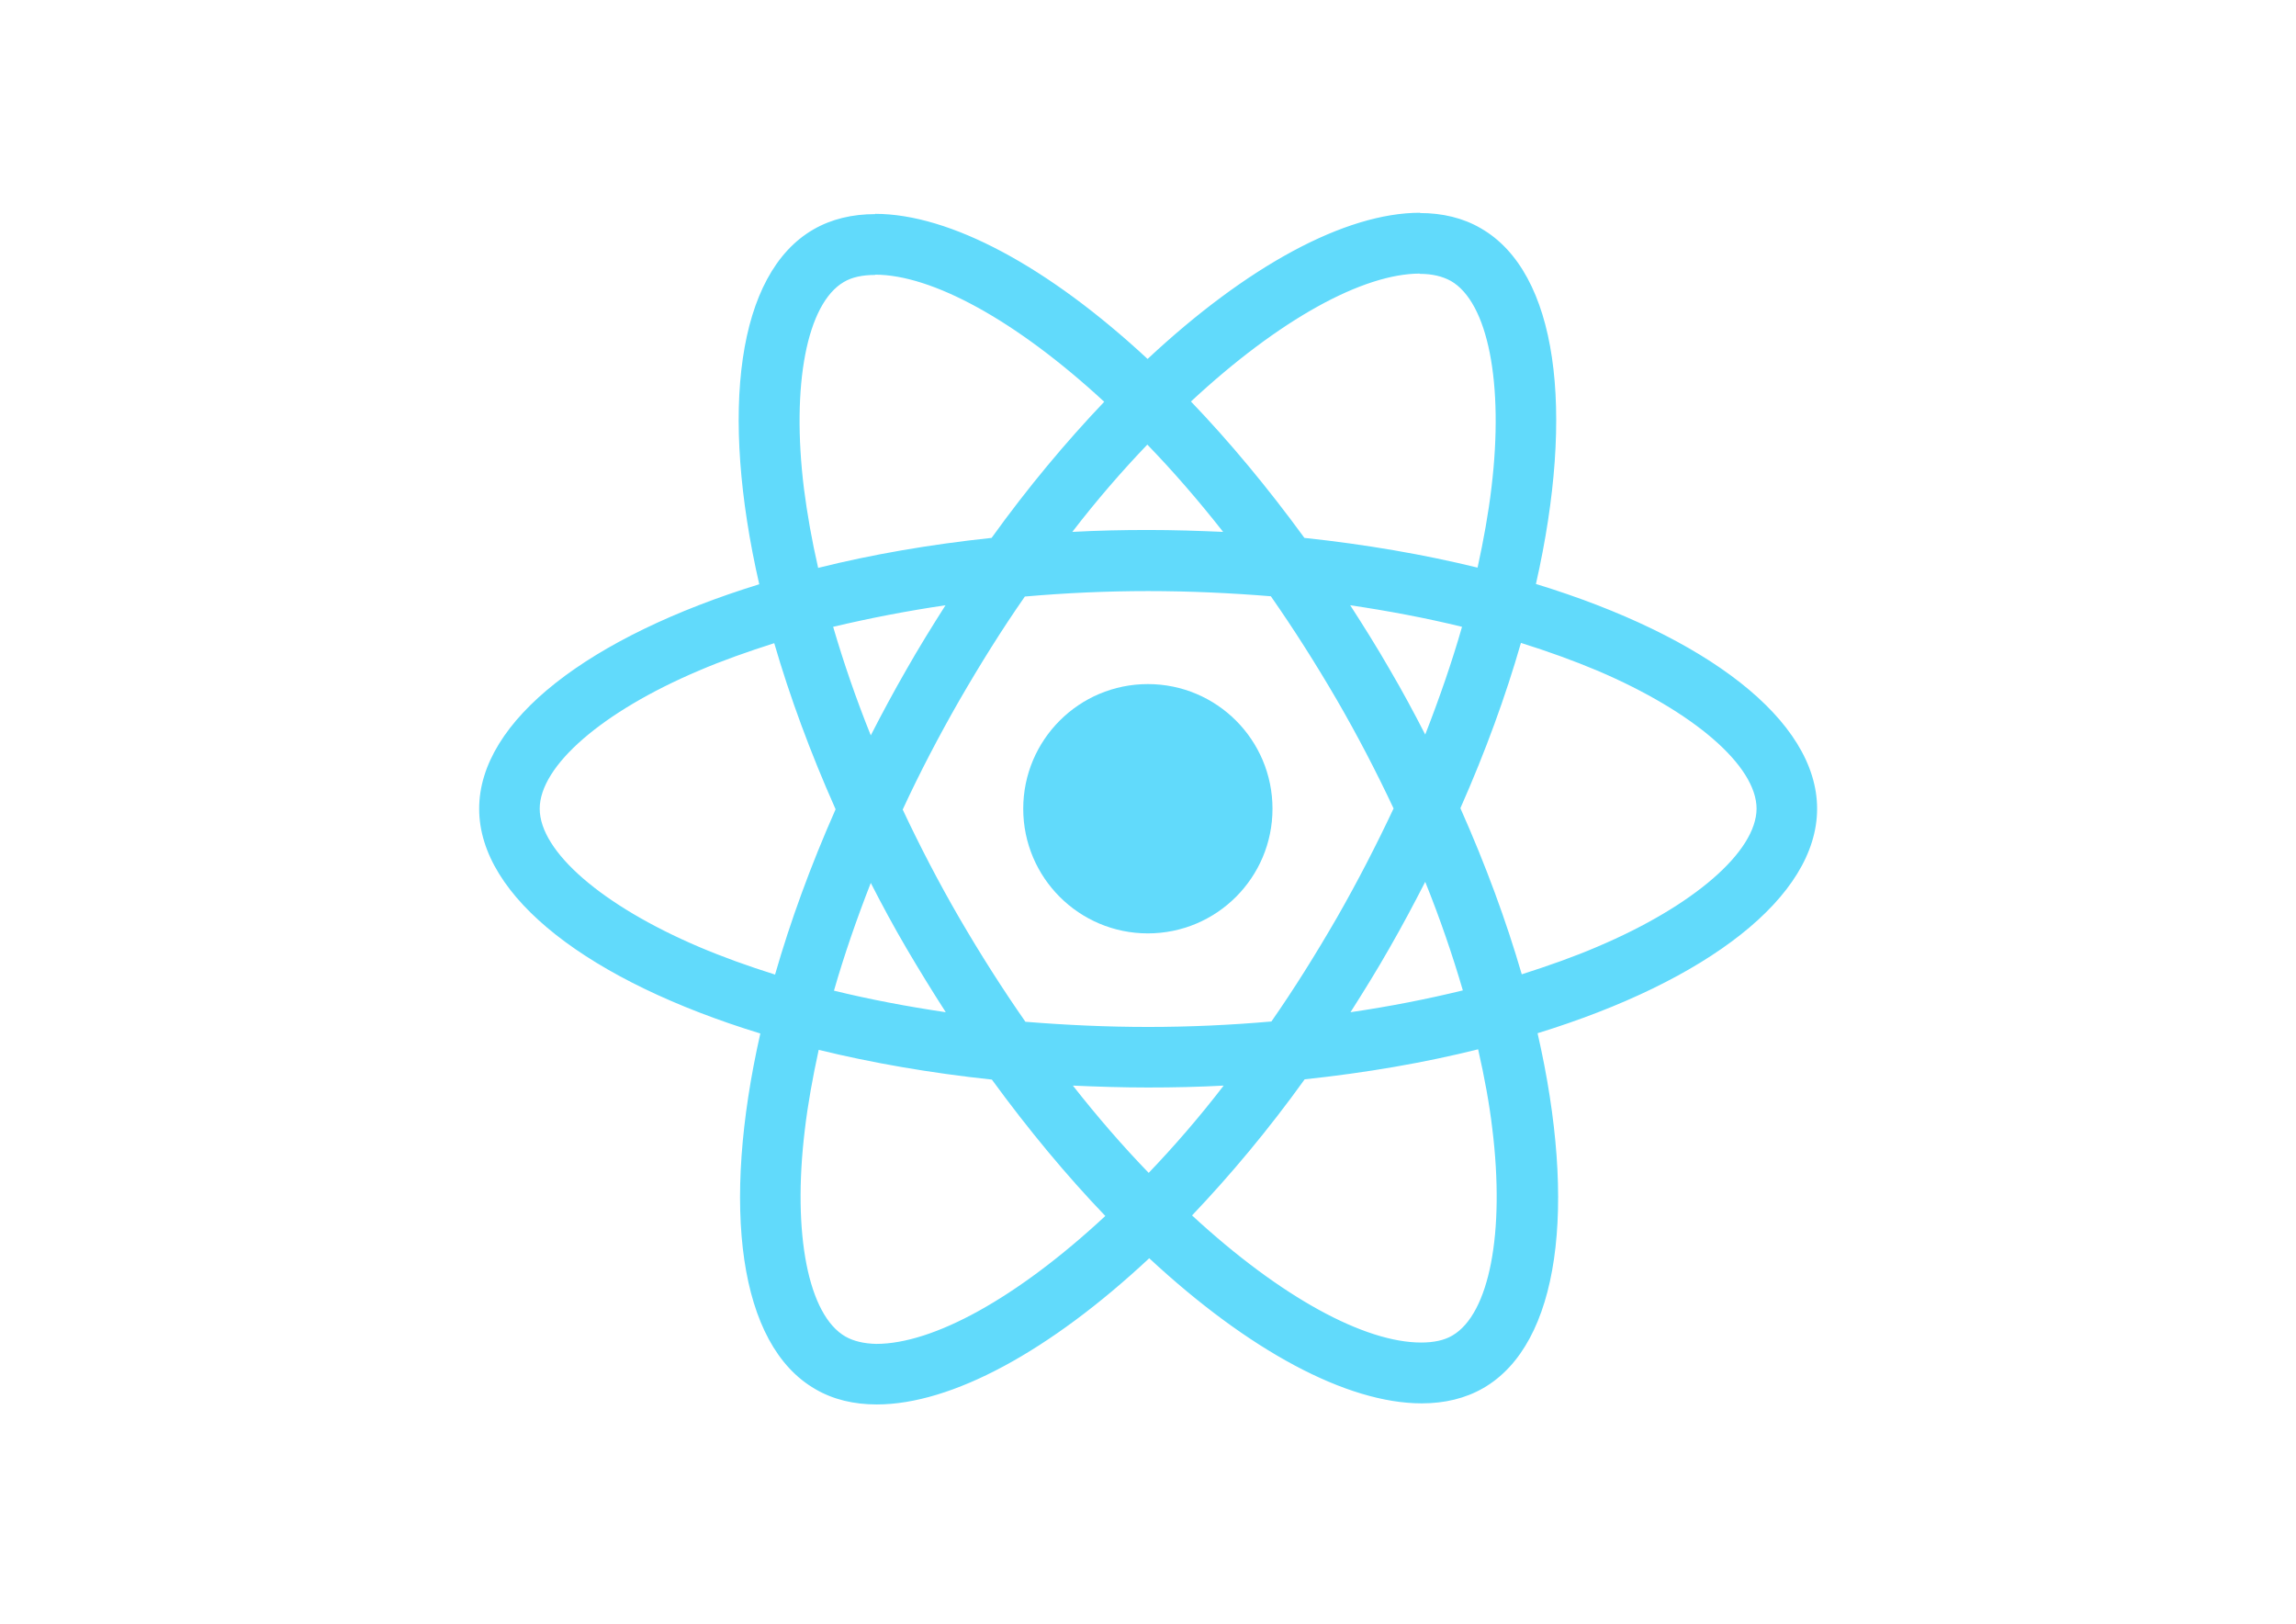
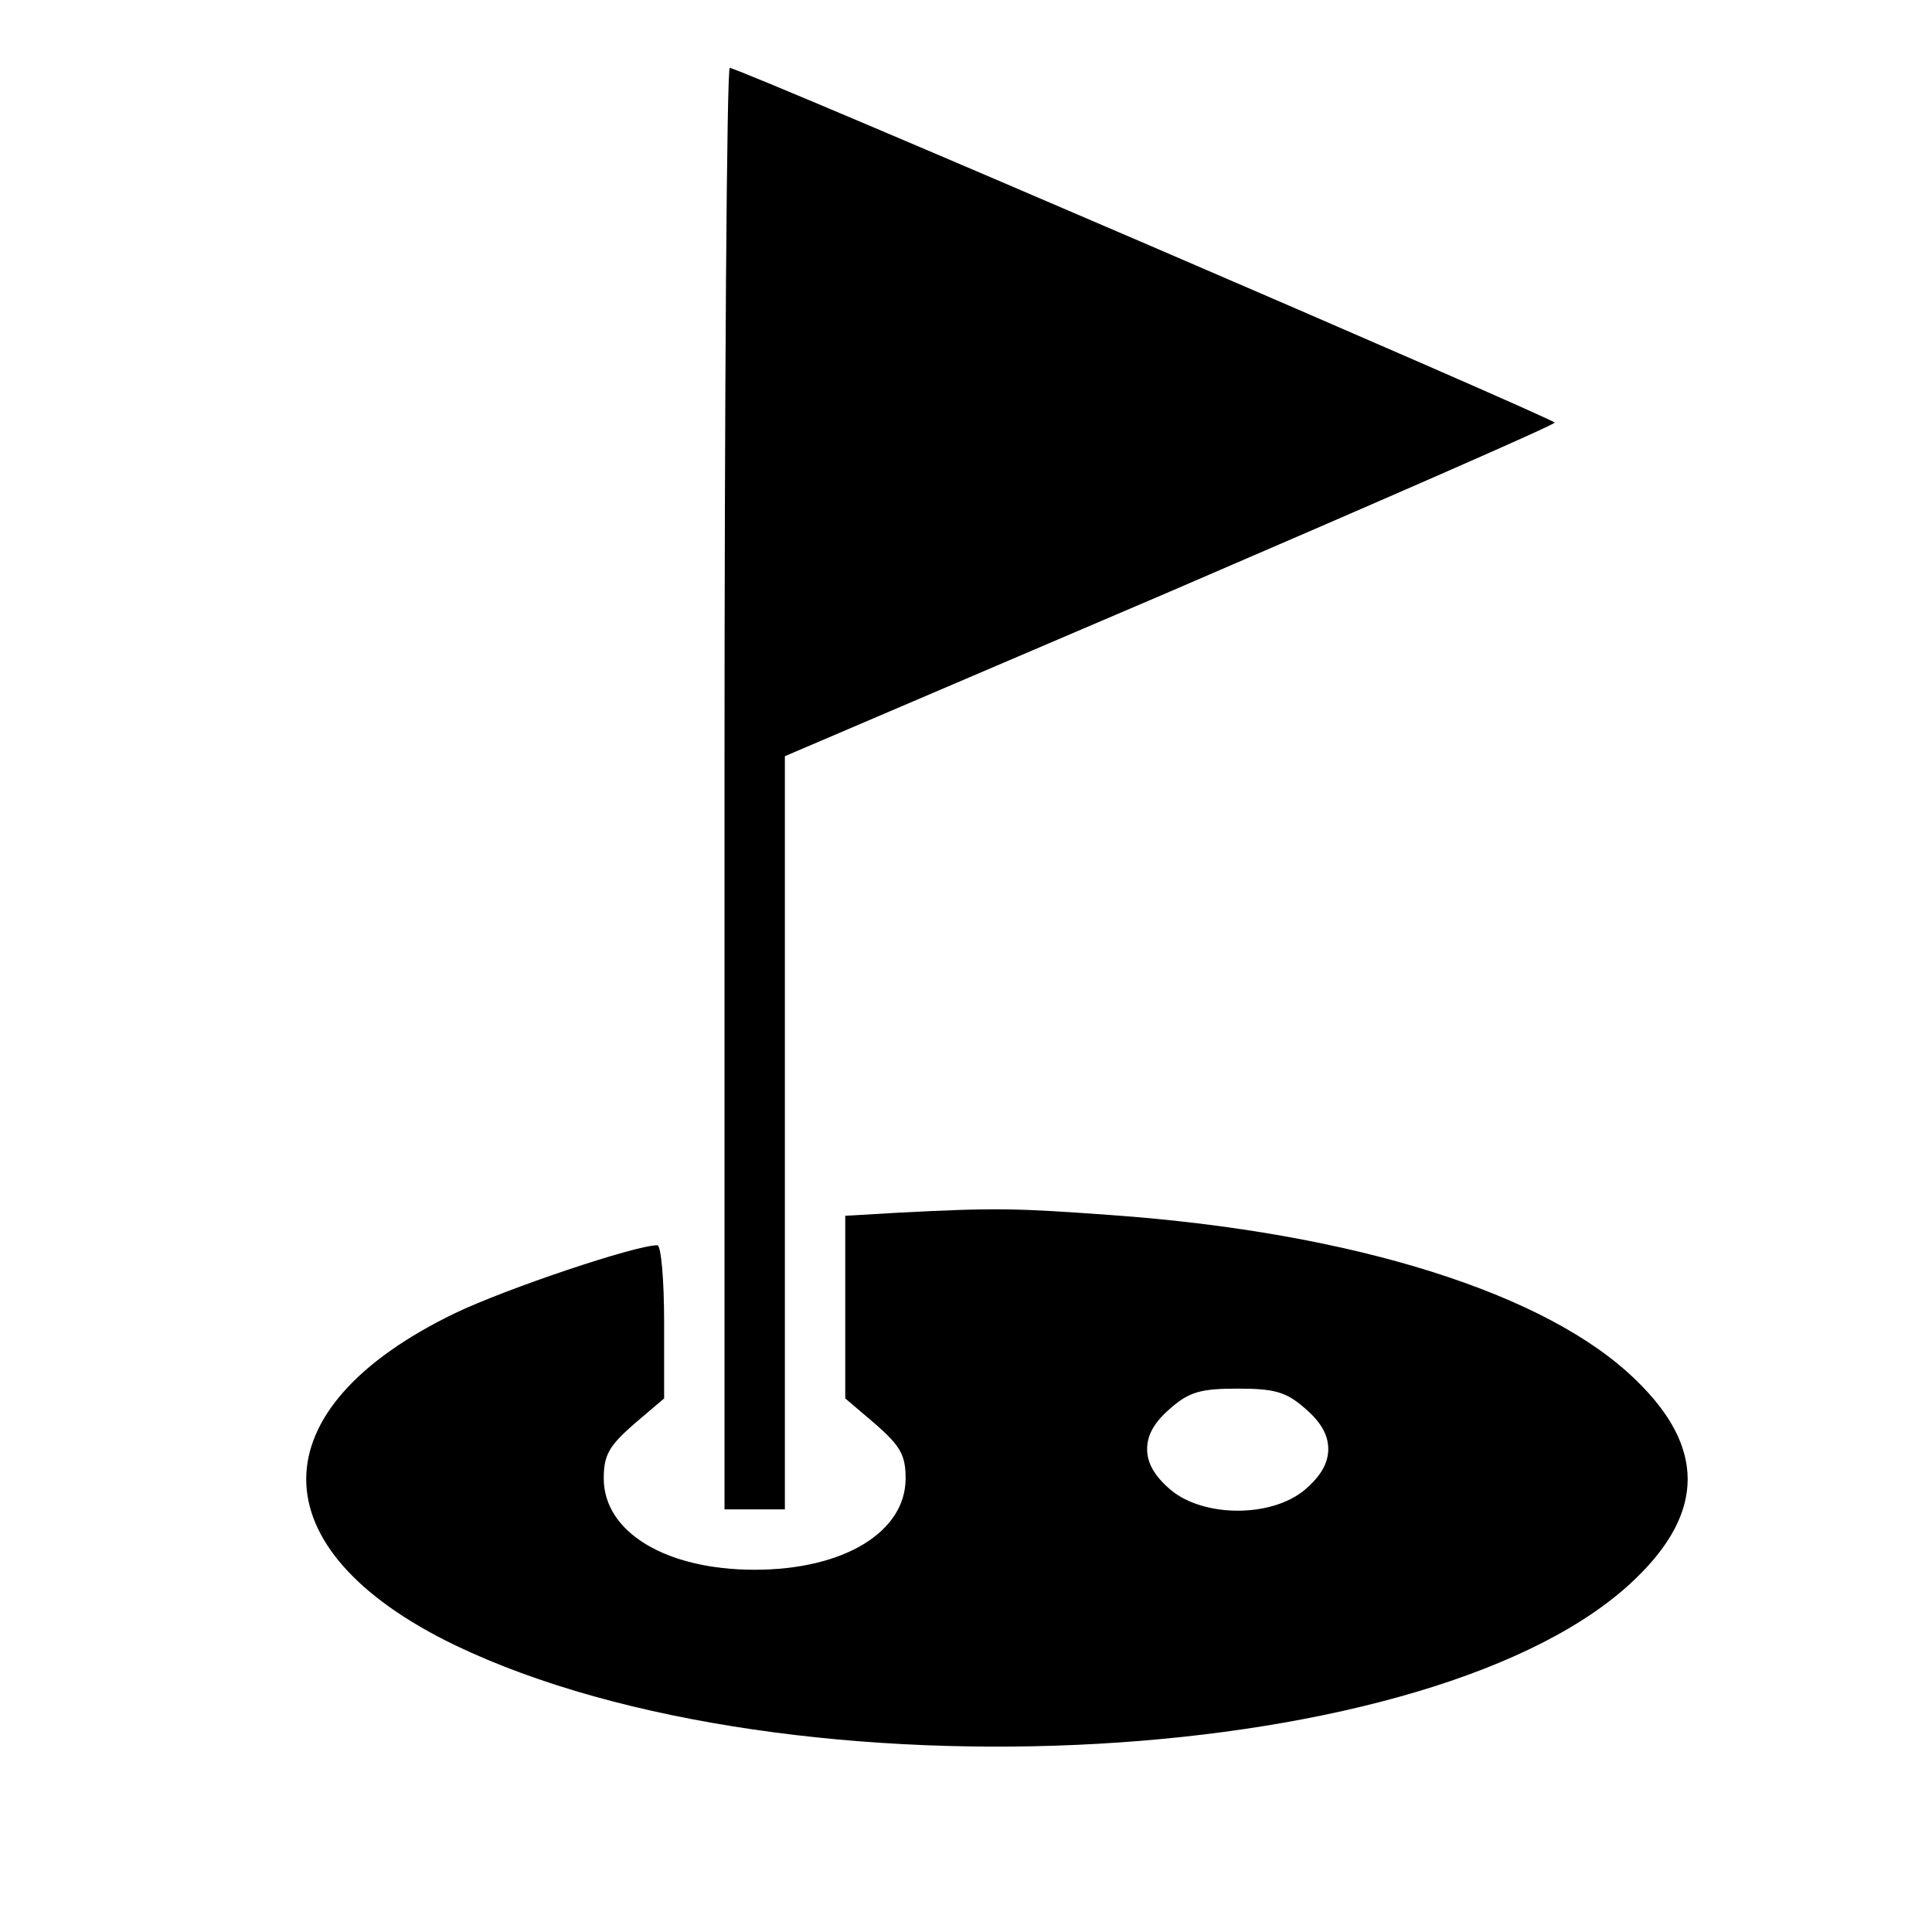
- <svg xmlns="http://www.w3.org/2000/svg" viewBox="0 0 841.9 595.3">
-   <g fill="#61DAFB">
-     <path d="M666.3 296.5c0-32.5-40.7-63.3-103.1-82.4 14.4-63.6 8-114.2-20.2-130.4-6.5-3.8-14.1-5.6-22.4-5.6v22.3c4.6 0 8.3.9 11.4 2.6 13.6 7.8 19.5 37.5 14.9 75.7-1.1 9.4-2.9 19.3-5.1 29.4-19.6-4.8-41-8.5-63.5-10.9-13.5-18.5-27.5-35.3-41.6-50 32.6-30.3 63.2-46.9 84-46.9V78c-27.5 0-63.5 19.6-99.9 53.6-36.4-33.8-72.4-53.2-99.9-53.2v22.3c20.7 0 51.4 16.5 84 46.6-14 14.7-28 31.4-41.3 49.9-22.6 2.4-44 6.1-63.6 11-2.3-10-4-19.7-5.2-29-4.7-38.2 1.1-67.9 14.6-75.8 3-1.8 6.9-2.6 11.5-2.6V78.5c-8.4 0-16 1.8-22.6 5.6-28.1 16.2-34.4 66.7-19.9 130.1-62.2 19.2-102.7 49.9-102.7 82.3 0 32.5 40.7 63.3 103.1 82.4-14.4 63.6-8 114.2 20.2 130.4 6.5 3.8 14.1 5.6 22.5 5.6 27.5 0 63.5-19.6 99.9-53.6 36.4 33.8 72.4 53.2 99.9 53.2 8.4 0 16-1.8 22.6-5.6 28.1-16.2 34.4-66.7 19.9-130.1 62-19.1 102.5-49.9 102.5-82.3zm-130.2-66.7c-3.7 12.9-8.3 26.2-13.5 39.5-4.1-8-8.4-16-13.1-24-4.6-8-9.5-15.8-14.4-23.4 14.2 2.1 27.9 4.7 41 7.9zm-45.8 106.5c-7.8 13.5-15.8 26.3-24.1 38.2-14.9 1.3-30 2-45.2 2-15.1 0-30.2-.7-45-1.9-8.3-11.9-16.4-24.6-24.2-38-7.6-13.1-14.5-26.4-20.8-39.8 6.2-13.4 13.2-26.8 20.7-39.9 7.8-13.5 15.8-26.3 24.1-38.2 14.9-1.3 30-2 45.2-2 15.1 0 30.2.7 45 1.9 8.3 11.9 16.4 24.6 24.2 38 7.6 13.1 14.5 26.4 20.8 39.8-6.3 13.4-13.2 26.8-20.7 39.9zm32.3-13c5.4 13.4 10 26.8 13.8 39.8-13.1 3.2-26.9 5.9-41.2 8 4.9-7.7 9.8-15.6 14.4-23.7 4.6-8 8.9-16.1 13-24.1zM421.2 430c-9.3-9.6-18.6-20.3-27.8-32 9 .4 18.2.7 27.5.7 9.4 0 18.7-.2 27.8-.7-9 11.7-18.3 22.4-27.5 32zm-74.4-58.9c-14.2-2.1-27.9-4.7-41-7.9 3.7-12.9 8.3-26.2 13.5-39.5 4.1 8 8.4 16 13.1 24 4.7 8 9.5 15.8 14.4 23.4zM420.7 163c9.3 9.6 18.6 20.3 27.8 32-9-.4-18.2-.7-27.5-.7-9.4 0-18.7.2-27.8.7 9-11.7 18.3-22.4 27.5-32zm-74 58.9c-4.9 7.7-9.8 15.6-14.4 23.7-4.6 8-8.9 16-13 24-5.4-13.4-10-26.8-13.8-39.8 13.1-3.1 26.9-5.8 41.2-7.9zm-90.5 125.2c-35.4-15.1-58.3-34.9-58.3-50.6 0-15.7 22.9-35.6 58.3-50.6 8.6-3.7 18-7 27.7-10.1 5.7 19.6 13.2 40 22.5 60.9-9.2 20.8-16.6 41.1-22.2 60.6-9.9-3.1-19.3-6.5-28-10.2zM310 490c-13.6-7.8-19.5-37.5-14.9-75.7 1.1-9.4 2.9-19.3 5.1-29.4 19.6 4.8 41 8.5 63.5 10.9 13.5 18.5 27.5 35.3 41.6 50-32.6 30.3-63.2 46.9-84 46.9-4.5-.1-8.3-1-11.3-2.7zm237.2-76.2c4.7 38.2-1.1 67.9-14.6 75.8-3 1.8-6.9 2.6-11.5 2.6-20.7 0-51.4-16.5-84-46.6 14-14.7 28-31.4 41.3-49.9 22.6-2.4 44-6.1 63.6-11 2.3 10.1 4.1 19.8 5.2 29.1zm38.5-66.7c-8.6 3.7-18 7-27.7 10.1-5.7-19.6-13.2-40-22.5-60.9 9.2-20.8 16.6-41.1 22.2-60.6 9.9 3.1 19.3 6.5 28.1 10.2 35.4 15.1 58.3 34.9 58.3 50.6-.1 15.7-23 35.6-58.4 50.6zM320.8 78.4z" />
-     <circle cx="420.9" cy="296.5" r="45.7" />
-     <path d="M520.5 78.1z" />
+ <svg xmlns="http://www.w3.org/2000/svg" version="1.0" width="256pt" height="256pt" viewBox="0 0 256 256" preserveAspectRatio="xMidYMid meet">
+   <g transform="translate(0,256) scale(0.1,-0.1)" fill="#000000" stroke="none">
+     <path d="M960 1515 l0 -955 40 0 40 0 0 499 0 499 510 218 c281 121 510 221 510 224 0 5 -1080 470 -1093 470 -4 0 -7 -430 -7 -955z" />
+     <path d="M1188 953 l-68 -4 0 -121 0 -121 40 -34 c33 -29 40 -41 40 -72 0 -71 -82 -121 -200 -121 -118 0 -200 50 -200 121 0 31 7 43 40 72 l40 34 0 101 c0 56 -4 102 -9 102 -29 0 -199 -57 -268 -90 -263 -127 -263 -313 0 -440 444 -213 1305 -165 1565 89 91 88 91 174 0 262 -117 115 -374 196 -696 219 -125 9 -151 10 -284 3z m541 -259 c21 -18 31 -35 31 -54 0 -19 -10 -36 -31 -54 -44 -37 -134 -37 -178 0 -21 18 -31 35 -31 54 0 19 10 36 31 54 25 22 41 26 89 26 48 0 64 -4 89 -26z" />
  </g>
</svg>
